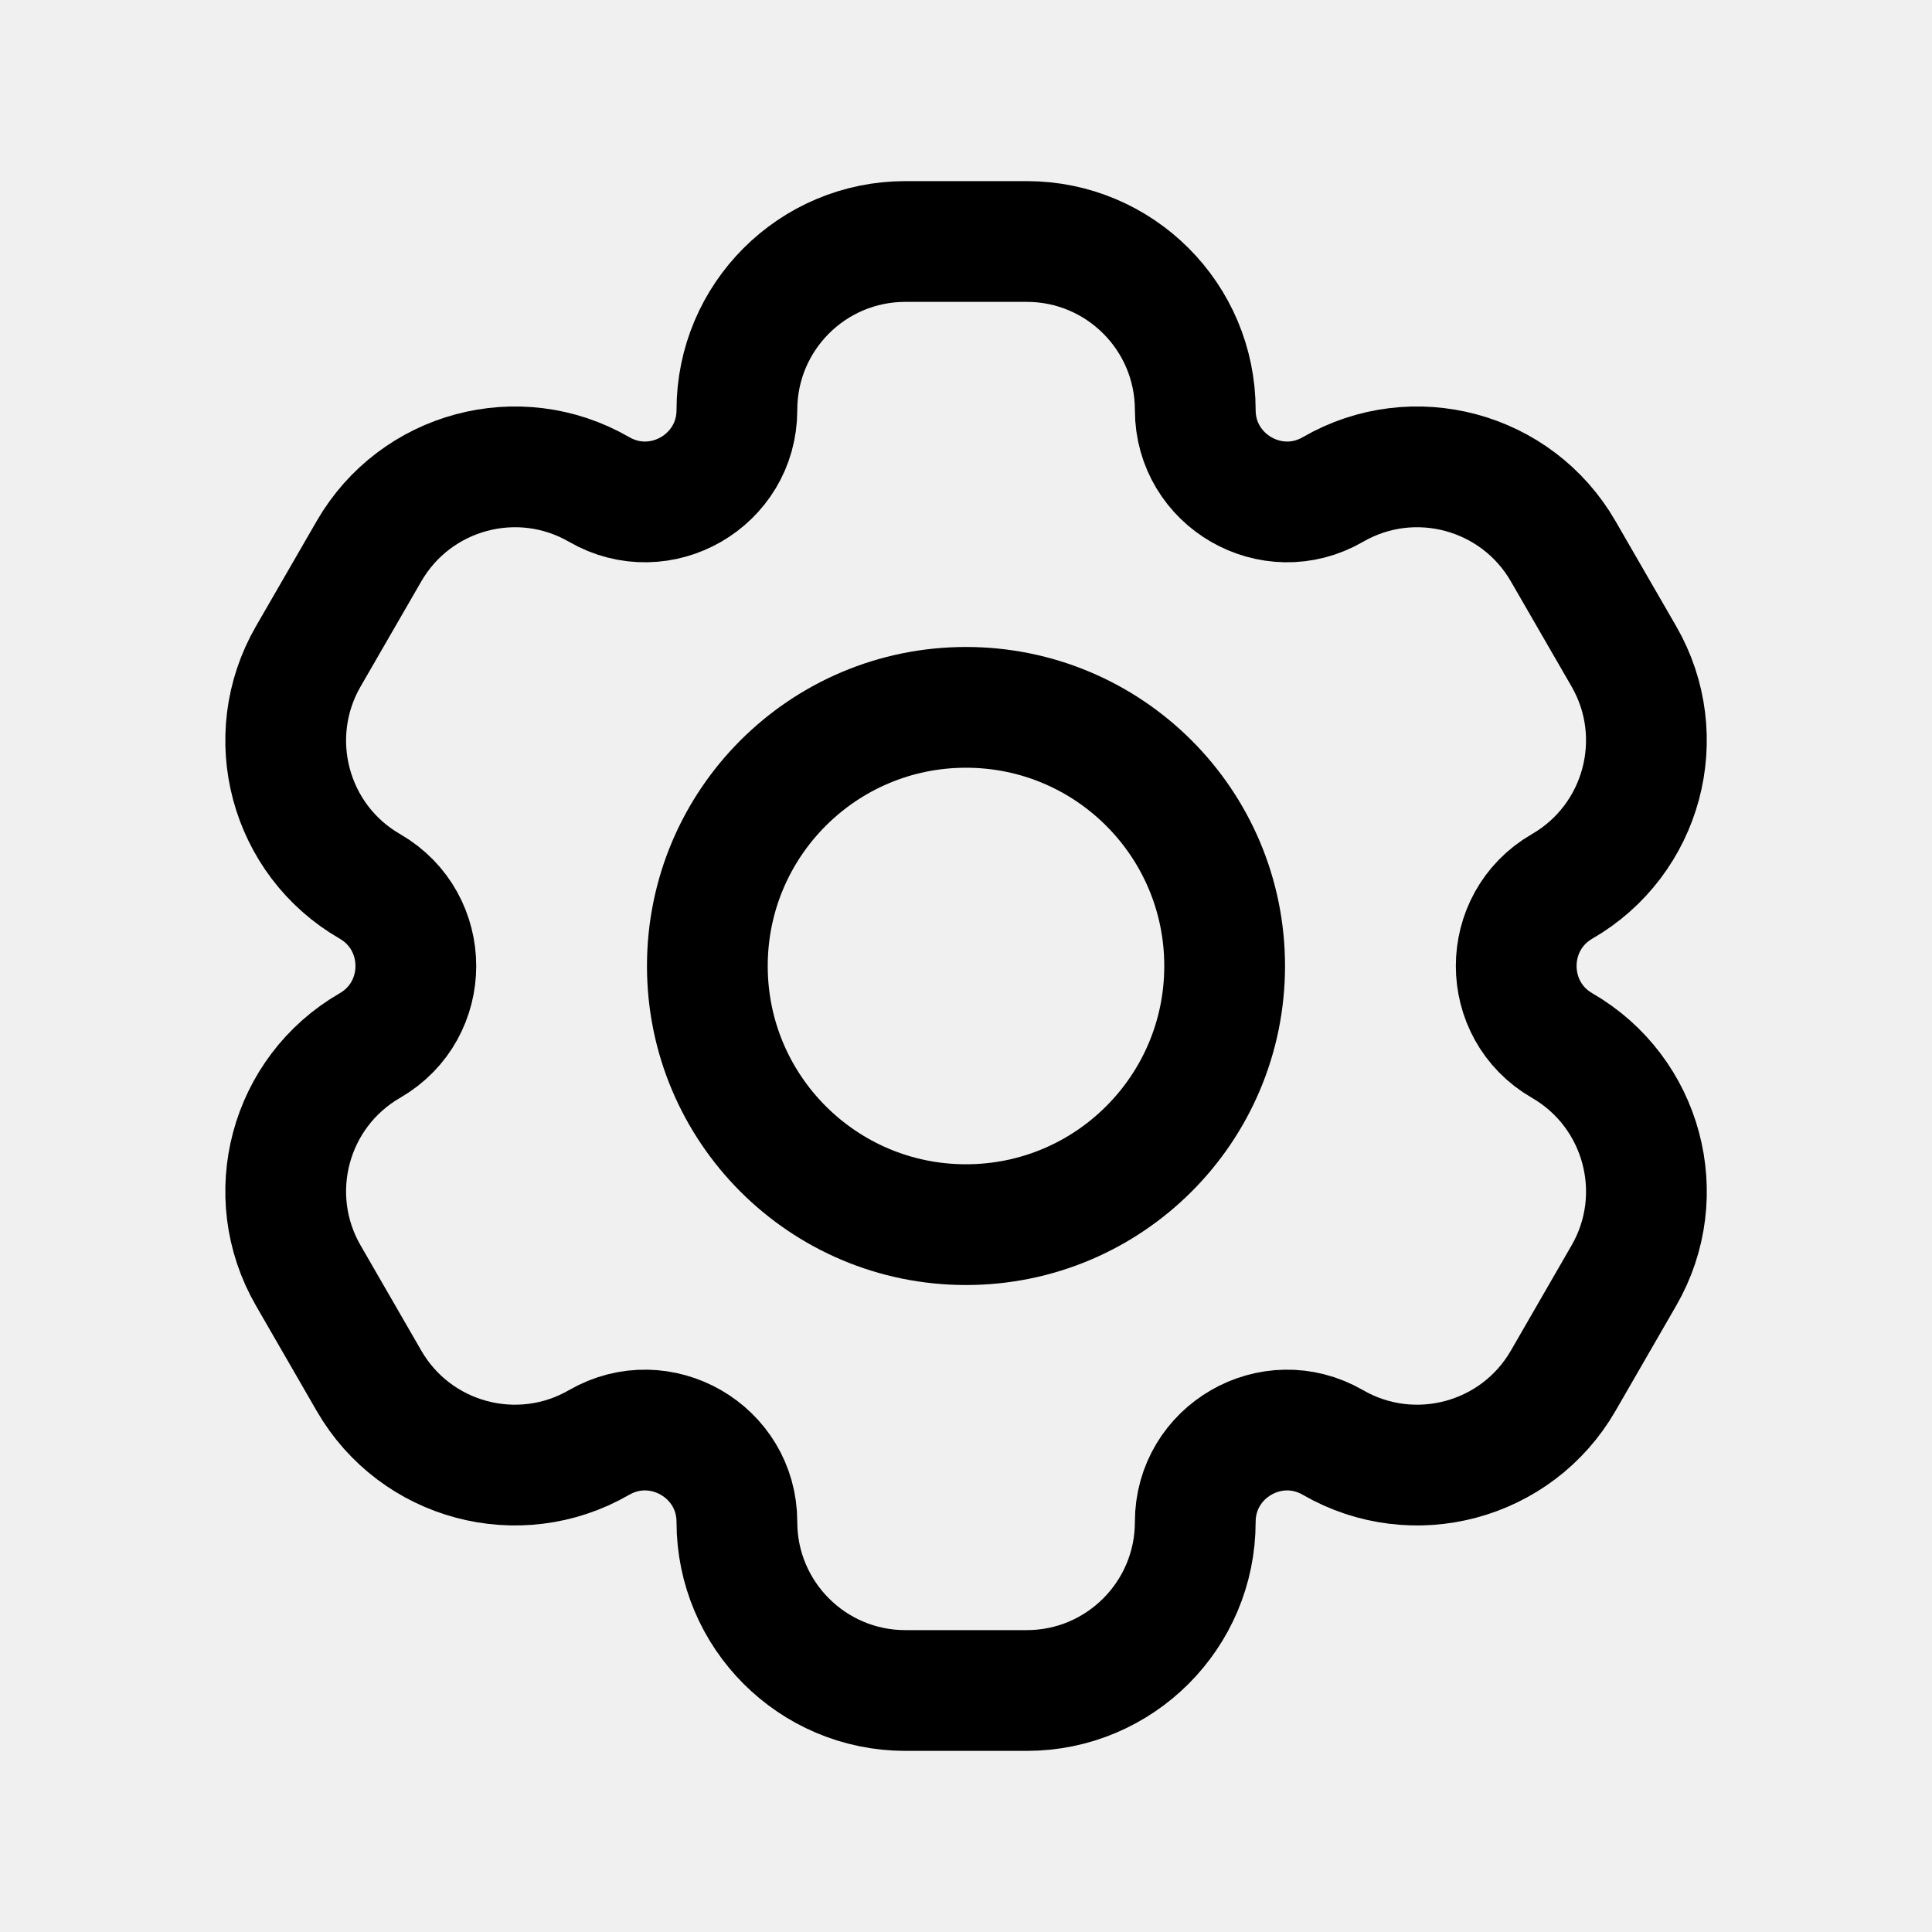
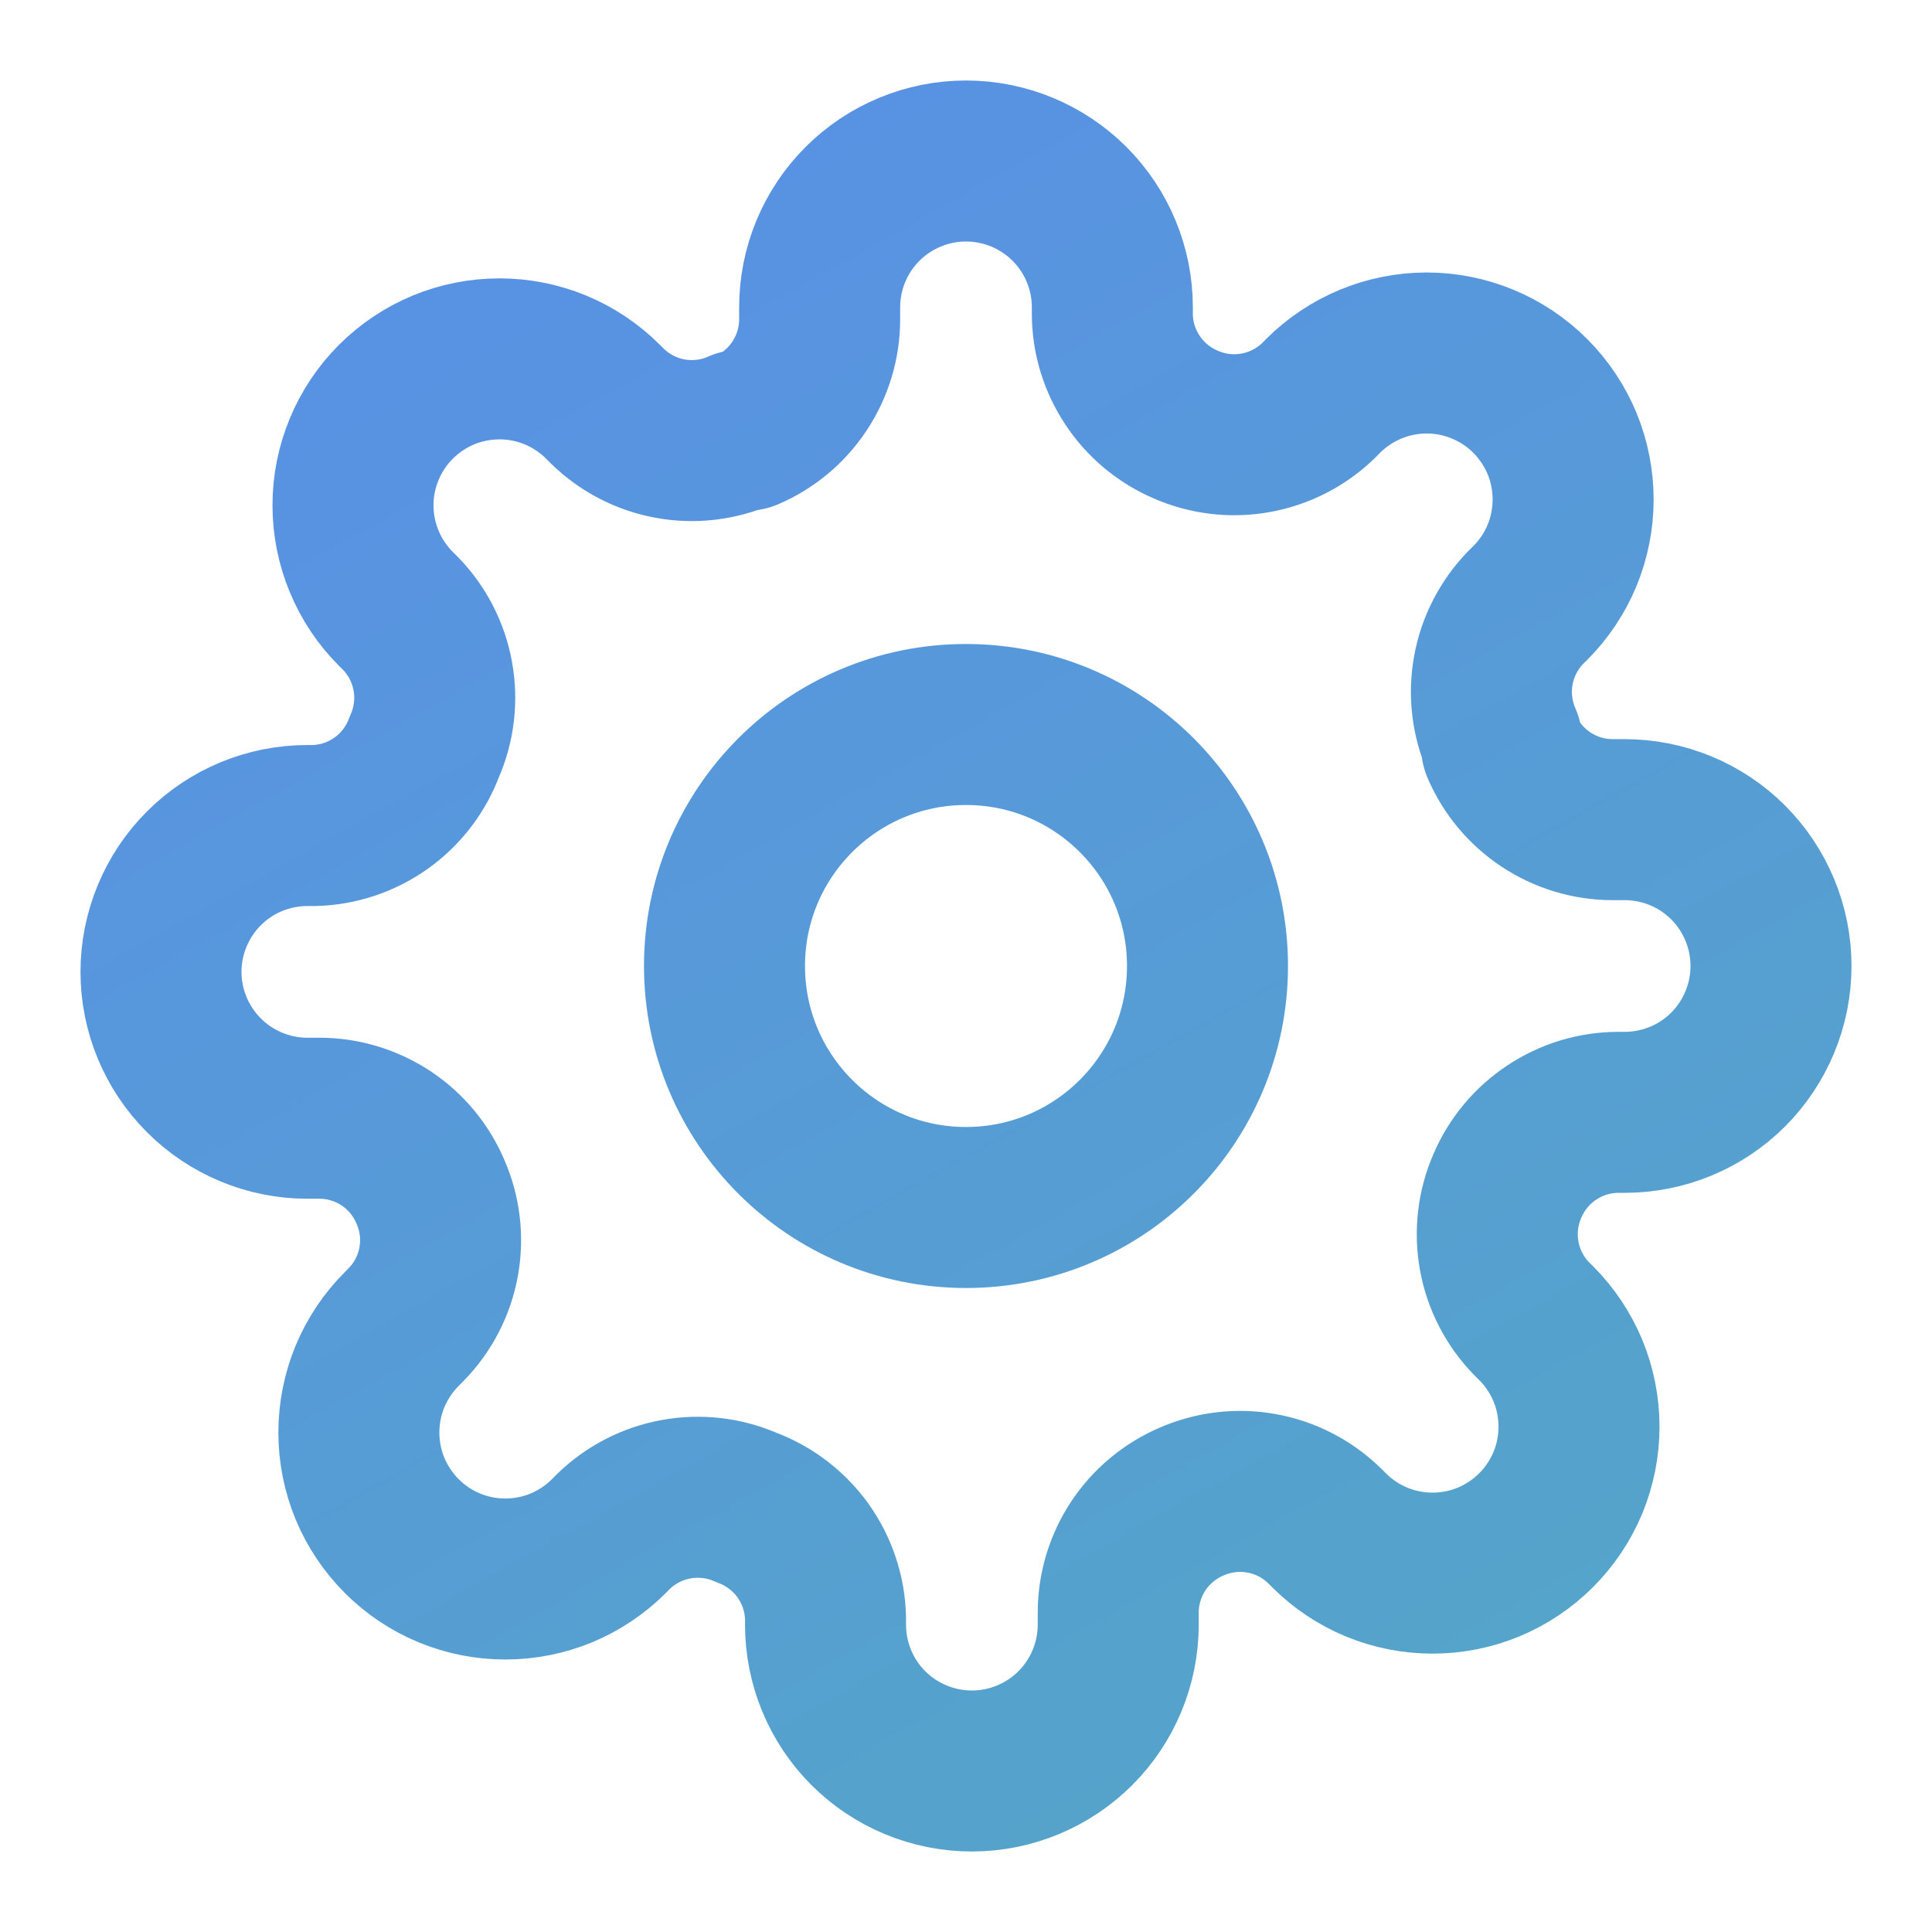
<svg xmlns="http://www.w3.org/2000/svg" width="24" height="24" viewBox="0 0 24 24" fill="none">
-   <path d="M19.418 6.847L20.172 8.153C20.75 9.154 20.405 10.434 19.405 11.011C18.645 11.451 18.645 12.549 19.405 12.988C20.406 13.566 20.75 14.846 20.172 15.846L19.418 17.153C18.84 18.154 17.559 18.497 16.558 17.919C15.798 17.48 14.848 18.029 14.848 18.906C14.848 20.062 13.911 21 12.755 21H11.247C10.091 21 9.154 20.062 9.154 18.906C9.154 18.029 8.203 17.48 7.442 17.919C6.441 18.497 5.162 18.154 4.584 17.153L3.83 15.846C3.252 14.846 3.594 13.566 4.595 12.988C5.356 12.549 5.356 11.451 4.595 11.011C3.594 10.434 3.252 9.154 3.83 8.153L4.584 6.847C5.162 5.846 6.441 5.502 7.442 6.08C8.203 6.52 9.154 5.971 9.154 5.093C9.154 3.937 10.091 3 11.247 3H12.755C13.911 3 14.848 3.937 14.848 5.093C14.848 5.971 15.799 6.52 16.559 6.08C17.559 5.502 18.84 5.846 19.418 6.847Z" stroke="black" stroke-width="1.5" stroke-linecap="round" stroke-linejoin="round" />
-   <path d="M15.213 12C15.213 10.225 13.775 8.787 12 8.787C10.225 8.787 8.787 10.225 8.787 12C8.787 13.775 10.225 15.213 12 15.213C13.775 15.213 15.213 13.775 15.213 12Z" stroke="black" stroke-width="1.5" stroke-linecap="round" stroke-linejoin="round" />
+   <rect width="24" height="24" fill="white" />
+   <path d="M12 15C13.657 15 15 13.657 15 12C15 10.343 13.657 9 12 9C10.343 9 9 10.343 9 12C9 13.657 10.343 15 12 15Z" stroke="url(#paint0_linear_297_139)" stroke-width="2" stroke-linecap="round" stroke-linejoin="round" />
+   <path d="M18.727 14.727C18.606 15.002 18.57 15.306 18.624 15.601C18.677 15.895 18.818 16.168 19.027 16.382L19.082 16.436C19.251 16.605 19.385 16.806 19.477 17.026C19.568 17.247 19.615 17.484 19.615 17.723C19.615 17.962 19.568 18.198 19.477 18.419C19.385 18.64 19.251 18.84 19.082 19.009C18.913 19.178 18.712 19.312 18.492 19.404C18.271 19.495 18.034 19.542 17.796 19.542C17.556 19.542 17.32 19.495 17.099 19.404C16.878 19.312 16.678 19.178 16.509 19.009L16.454 18.954C16.24 18.745 15.968 18.604 15.673 18.551C15.378 18.497 15.074 18.534 14.8 18.654C14.531 18.77 14.302 18.961 14.14 19.205C13.979 19.449 13.892 19.735 13.891 20.027V20.182C13.891 20.664 13.699 21.127 13.358 21.468C13.017 21.808 12.555 22 12.073 22C11.591 22 11.128 21.808 10.787 21.468C10.446 21.127 10.255 20.664 10.255 20.182V20.1C10.248 19.799 10.15 19.507 9.975 19.262C9.8 19.018 9.555 18.831 9.273 18.727C8.999 18.606 8.694 18.57 8.399 18.624C8.105 18.677 7.832 18.818 7.618 19.027L7.564 19.082C7.395 19.251 7.194 19.385 6.974 19.477C6.753 19.568 6.516 19.615 6.277 19.615C6.038 19.615 5.802 19.568 5.581 19.477C5.36 19.385 5.16 19.251 4.991 19.082C4.822 18.913 4.688 18.712 4.596 18.492C4.505 18.271 4.458 18.034 4.458 17.796C4.458 17.556 4.505 17.32 4.596 17.099C4.688 16.878 4.822 16.678 4.991 16.509L5.045 16.454C5.255 16.24 5.396 15.968 5.449 15.673C5.503 15.378 5.466 15.074 5.345 14.8C5.23 14.531 5.039 14.302 4.795 14.14C4.551 13.979 4.265 13.892 3.973 13.891H3.818C3.336 13.891 2.874 13.699 2.533 13.358C2.192 13.017 2 12.555 2 12.073C2 11.591 2.192 11.128 2.533 10.787C2.874 10.446 3.336 10.255 3.818 10.255H3.9C4.201 10.248 4.493 10.15 4.738 9.975C4.982 9.8 5.169 9.555 5.273 9.273C5.394 8.999 5.43 8.694 5.376 8.399C5.323 8.105 5.182 7.832 4.973 7.618L4.918 7.564C4.749 7.395 4.615 7.194 4.524 6.974C4.432 6.753 4.385 6.516 4.385 6.277C4.385 6.038 4.432 5.802 4.524 5.581C4.615 5.36 4.749 5.16 4.918 4.991C5.087 4.822 5.288 4.688 5.508 4.596C5.729 4.505 5.966 4.458 6.205 4.458C6.443 4.458 6.68 4.505 6.901 4.596C7.122 4.688 7.322 4.822 7.491 4.991L7.545 5.045C7.76 5.255 8.032 5.396 8.327 5.449C8.622 5.503 8.926 5.466 9.2 5.345H9.273C9.542 5.23 9.771 5.039 9.932 4.795C10.094 4.551 10.181 4.265 10.182 3.973V3.818C10.182 3.336 10.373 2.874 10.714 2.533C11.055 2.192 11.518 2 12 2C12.482 2 12.945 2.192 13.286 2.533C13.627 2.874 13.818 3.336 13.818 3.818V3.9C13.819 4.193 13.906 4.478 14.068 4.722C14.229 4.966 14.458 5.157 14.727 5.273C15.002 5.394 15.306 5.43 15.601 5.376C15.895 5.323 16.168 5.182 16.382 4.973L16.436 4.918C16.605 4.749 16.806 4.615 17.026 4.524C17.247 4.432 17.484 4.385 17.723 4.385C17.962 4.385 18.198 4.432 18.419 4.524C18.64 4.615 18.84 4.749 19.009 4.918C19.178 5.087 19.312 5.288 19.404 5.508C19.495 5.729 19.542 5.966 19.542 6.205C19.542 6.443 19.495 6.68 19.404 6.901C19.312 7.122 19.178 7.322 19.009 7.491L18.954 7.545C18.745 7.76 18.604 8.032 18.551 8.327C18.497 8.622 18.534 8.926 18.654 9.2V9.273C18.77 9.542 18.961 9.771 19.205 9.932C19.449 10.094 19.735 10.181 20.027 10.182H20.182C20.664 10.182 21.127 10.373 21.468 10.714C21.808 11.055 22 11.518 22 12C22 12.482 21.808 12.945 21.468 13.286C21.127 13.627 20.664 13.818 20.182 13.818H20.1C19.808 13.819 19.522 13.906 19.278 14.068C19.034 14.229 18.843 14.458 18.727 14.727Z" stroke="url(#paint1_linear_297_139)" stroke-width="2" stroke-linecap="round" stroke-linejoin="round" />
+   <defs>
+     <linearGradient id="paint0_linear_297_139" x1="2" y1="2" x2="15.603" y2="26.373" gradientUnits="userSpaceOnUse">
+       <stop stop-color="#598FE7" />
+       <stop offset="1" stop-color="#54A7C6" />
+     </linearGradient>
+     <linearGradient id="paint1_linear_297_139" x1="2" y1="2" x2="15.603" y2="26.373" gradientUnits="userSpaceOnUse">
+       <stop stop-color="#598FE7" />
+       <stop offset="1" stop-color="#54A7C6" />
+     </linearGradient>
+   </defs>
</svg>
